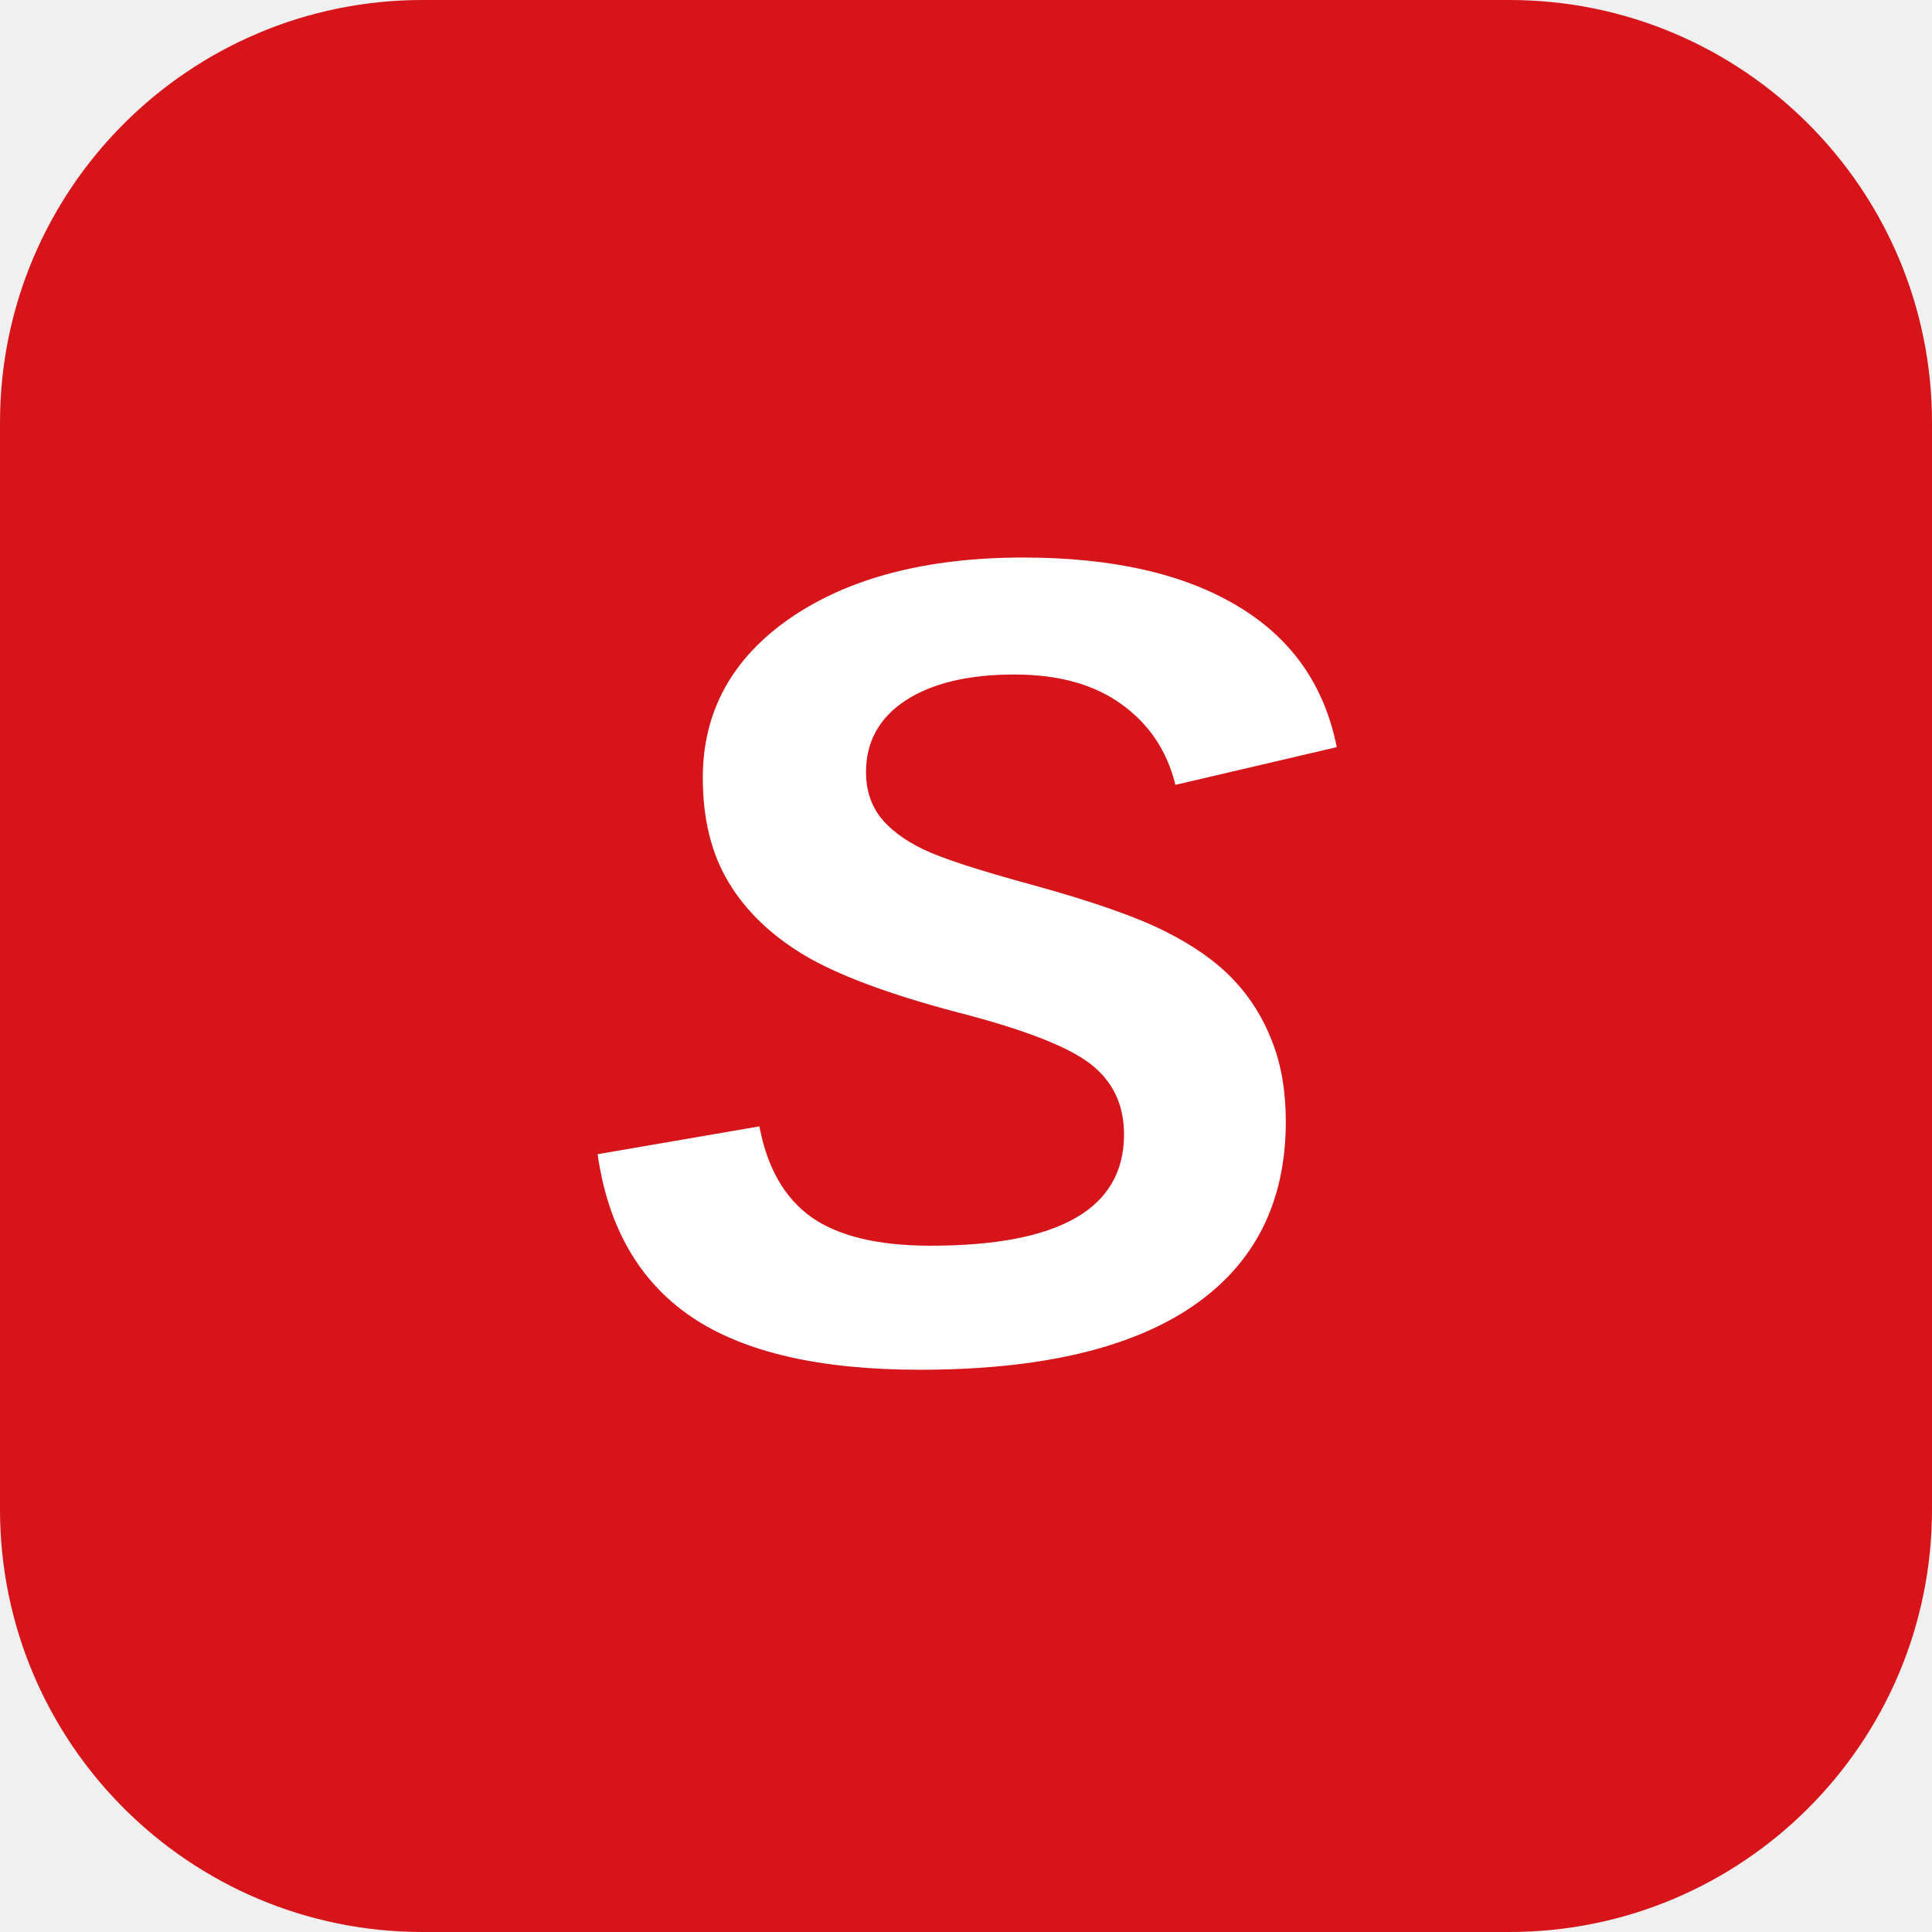
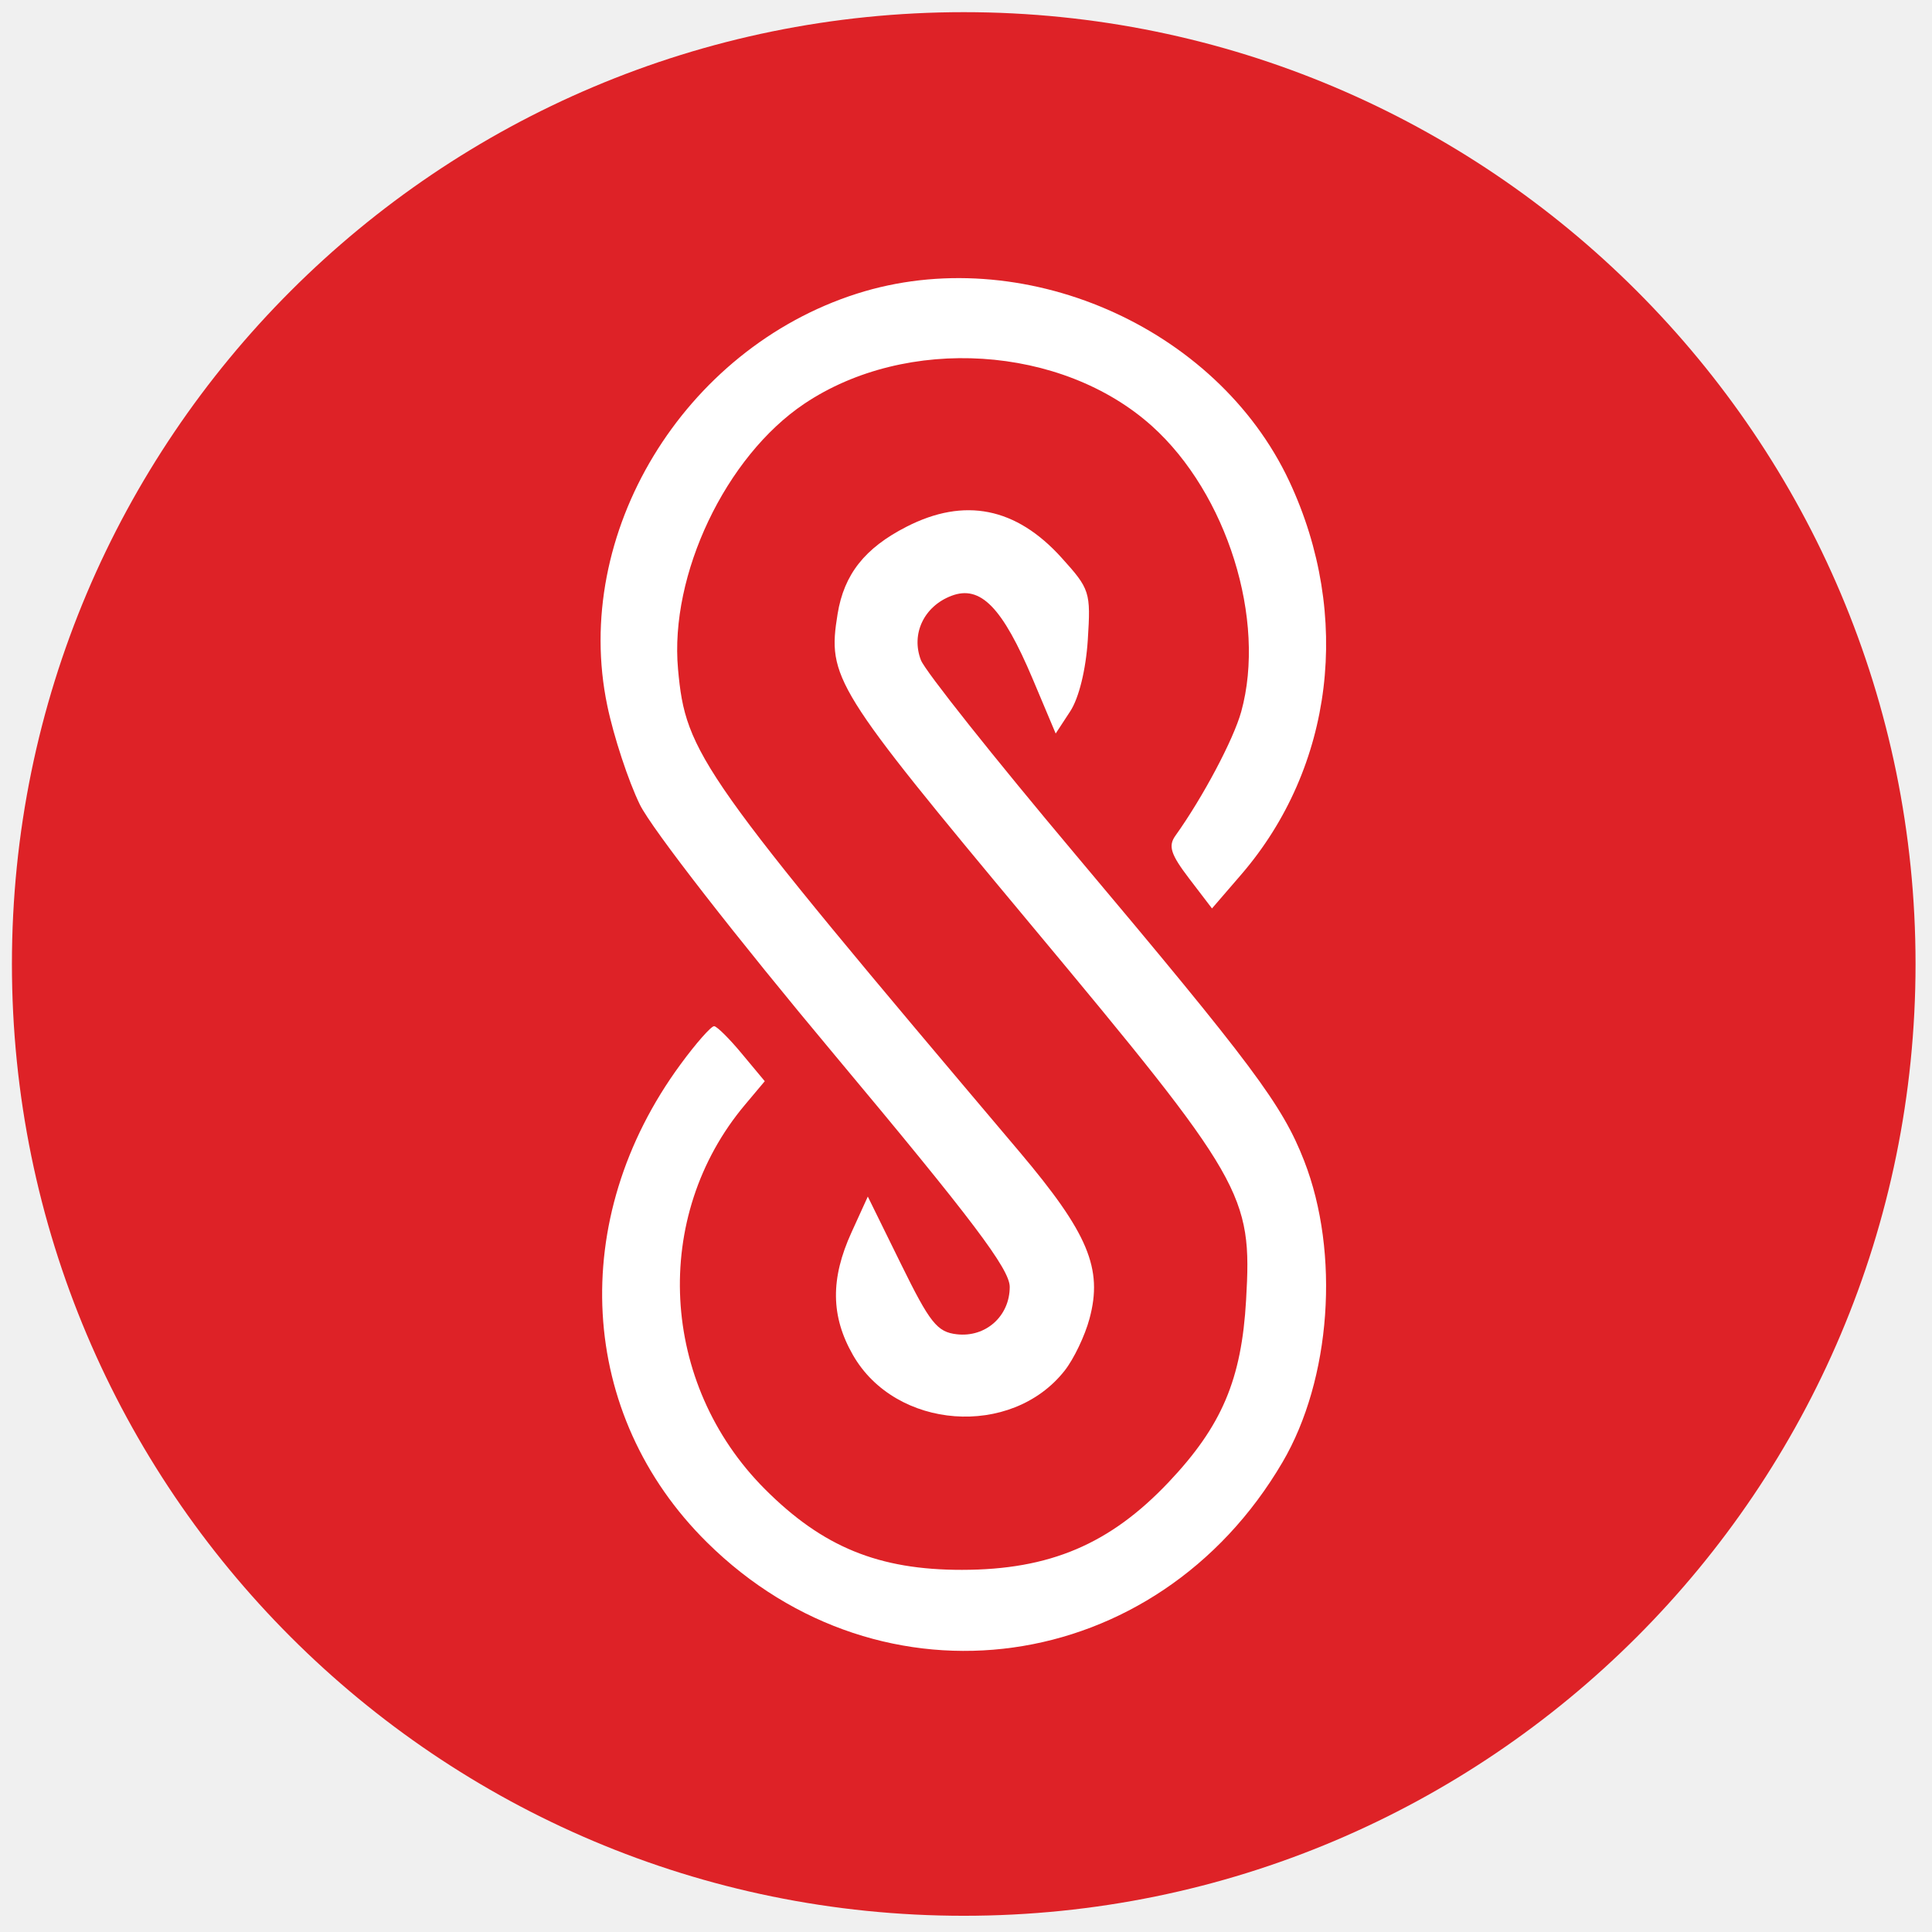
- <svg xmlns="http://www.w3.org/2000/svg" viewBox="0 0 64 64">
-   <rect width="64" height="64" rx="14" fill="#D7141A" />
-   <text x="32" y="45" text-anchor="middle" font-family="Arial, Helvetica, sans-serif" font-size="38" font-weight="700" font-style="italic" fill="#fff">S</text>
+ <svg xmlns="http://www.w3.org/2000/svg" viewBox="0 0 243 243">
+   <path fill="#DE2227" d="M240.93 121.24C240.93 187.36 187.33 240.96 121.22 240.96C55.10 240.96 1.50 187.36 1.50 121.24C1.50 55.13 55.10 1.53 121.22 1.53C187.33 1.53 240.93 55.13 240.93 121.24Z" />
+   <path fill="#FFFFFF" fill-rule="evenodd" d="M107.76 36.94C85.94 43.92 71.87 67.13 76.38 88.74C77.19 92.65 79.04 98.25 80.48 101.20C81.97 104.24 92.63 117.94 105.06 132.79C122.31 153.42 127.00 159.63 127.00 161.86C127.00 165.54 123.98 168.24 120.34 167.82C117.87 167.54 116.96 166.39 113.33 159.00L109.15 150.50L107.10 155.00C104.44 160.83 104.49 165.55 107.27 170.41C112.64 179.83 127.21 180.91 133.91 172.39C135.06 170.93 136.46 168.00 137.03 165.87C138.74 159.55 136.86 155.09 128.21 144.85C87.95 97.25 86.25 94.85 85.28 84.16C84.20 72.29 91.28 57.42 101.15 50.79C114.02 42.15 133.55 43.40 144.89 53.59C154.33 62.08 159.30 77.97 156.12 89.50C155.15 93.01 151.30 100.27 147.84 105.11C146.91 106.41 147.25 107.46 149.56 110.49L152.44 114.26L156.14 109.97C167.73 96.50 170.06 77.42 162.17 60.55C153.01 40.99 128.45 30.33 107.76 36.94ZM114.02 66.25C108.77 68.93 106.16 72.24 105.35 77.22C104.05 85.24 104.86 86.55 129.52 116.13C156.54 148.54 157.50 150.21 156.73 163.50C156.16 173.51 153.68 179.35 146.99 186.42C139.61 194.22 132.03 197.44 121.00 197.45C110.52 197.46 103.48 194.58 96.22 187.31C82.97 174.05 81.88 152.99 93.72 138.93L96.19 135.99L93.34 132.57C91.78 130.68 90.20 129.11 89.83 129.07C89.47 129.03 87.55 131.20 85.58 133.89C71.30 153.34 72.67 177.94 88.93 194.00C110.90 215.72 145.50 210.89 161.31 183.91C167.42 173.50 168.56 157.61 164.03 146.00C161.30 138.99 157.61 134.04 135.14 107.33C125.04 95.32 116.35 84.39 115.83 83.03C114.56 79.73 116.22 76.25 119.67 74.94C123.32 73.55 126.08 76.38 129.89 85.40L132.78 92.26L134.60 89.48C135.70 87.81 136.58 84.23 136.82 80.47C137.20 74.46 137.09 74.10 133.51 70.14C127.80 63.82 121.31 62.52 114.02 66.25Z" />
</svg>
